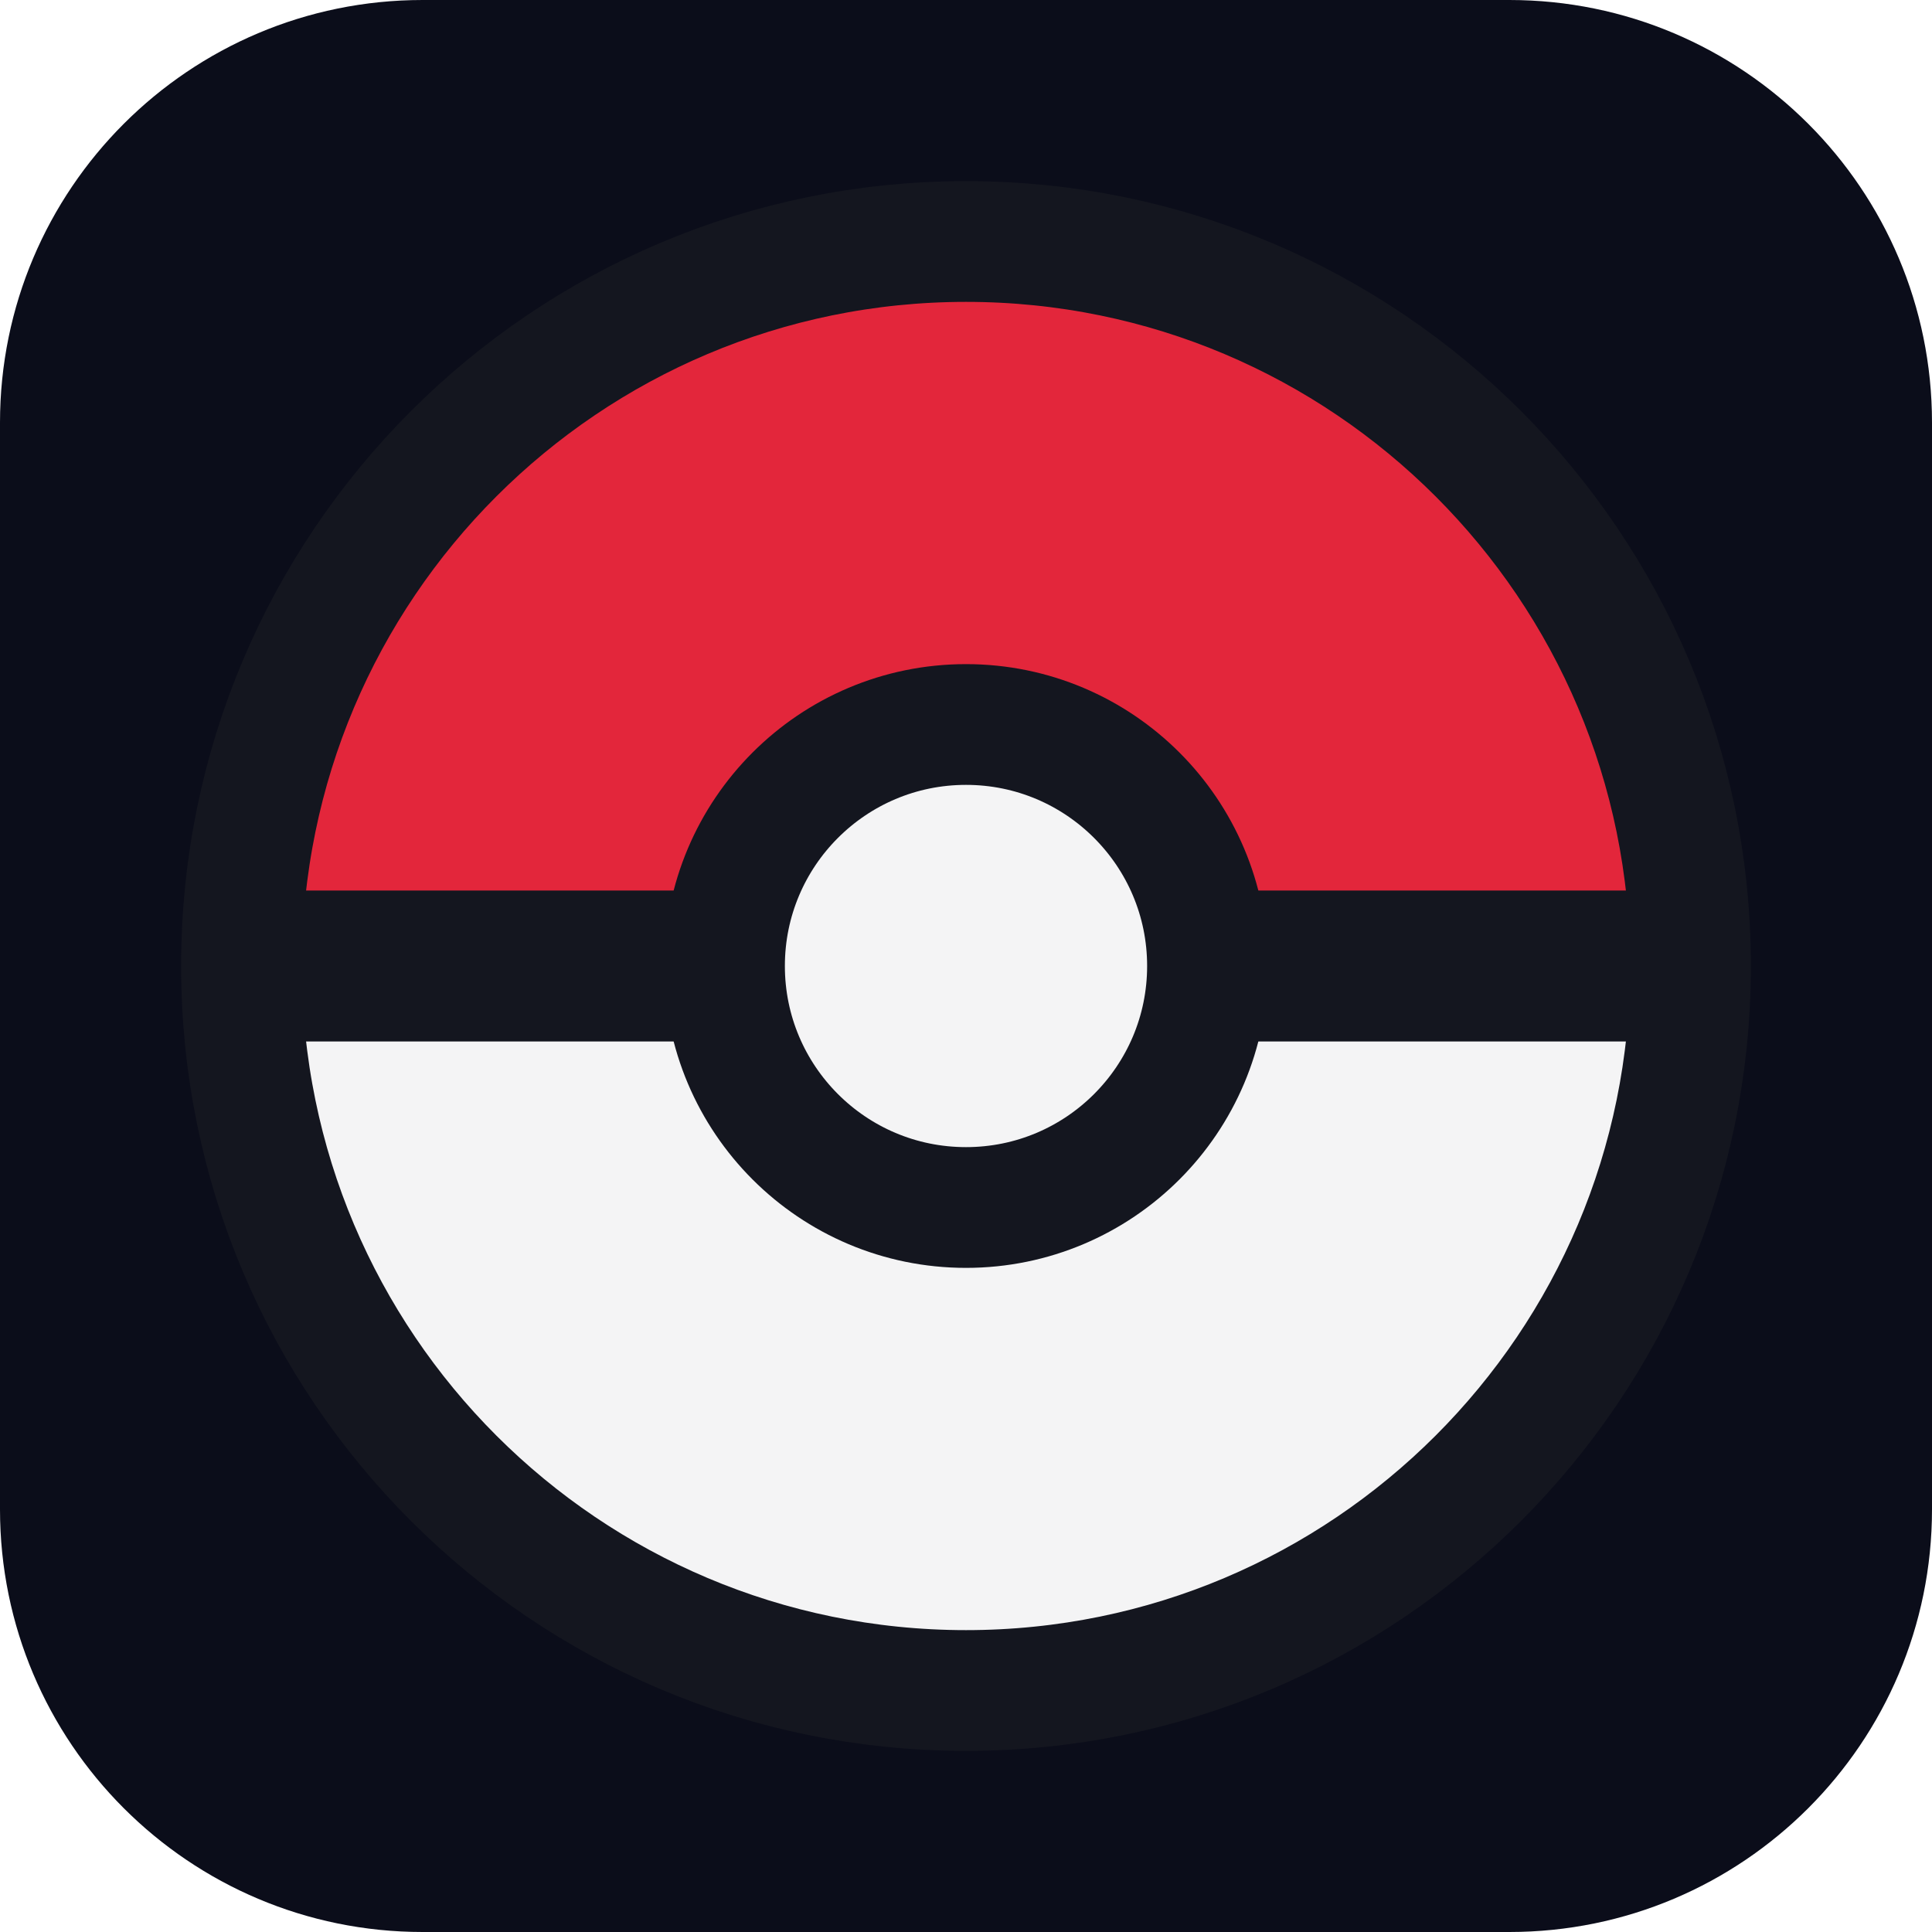
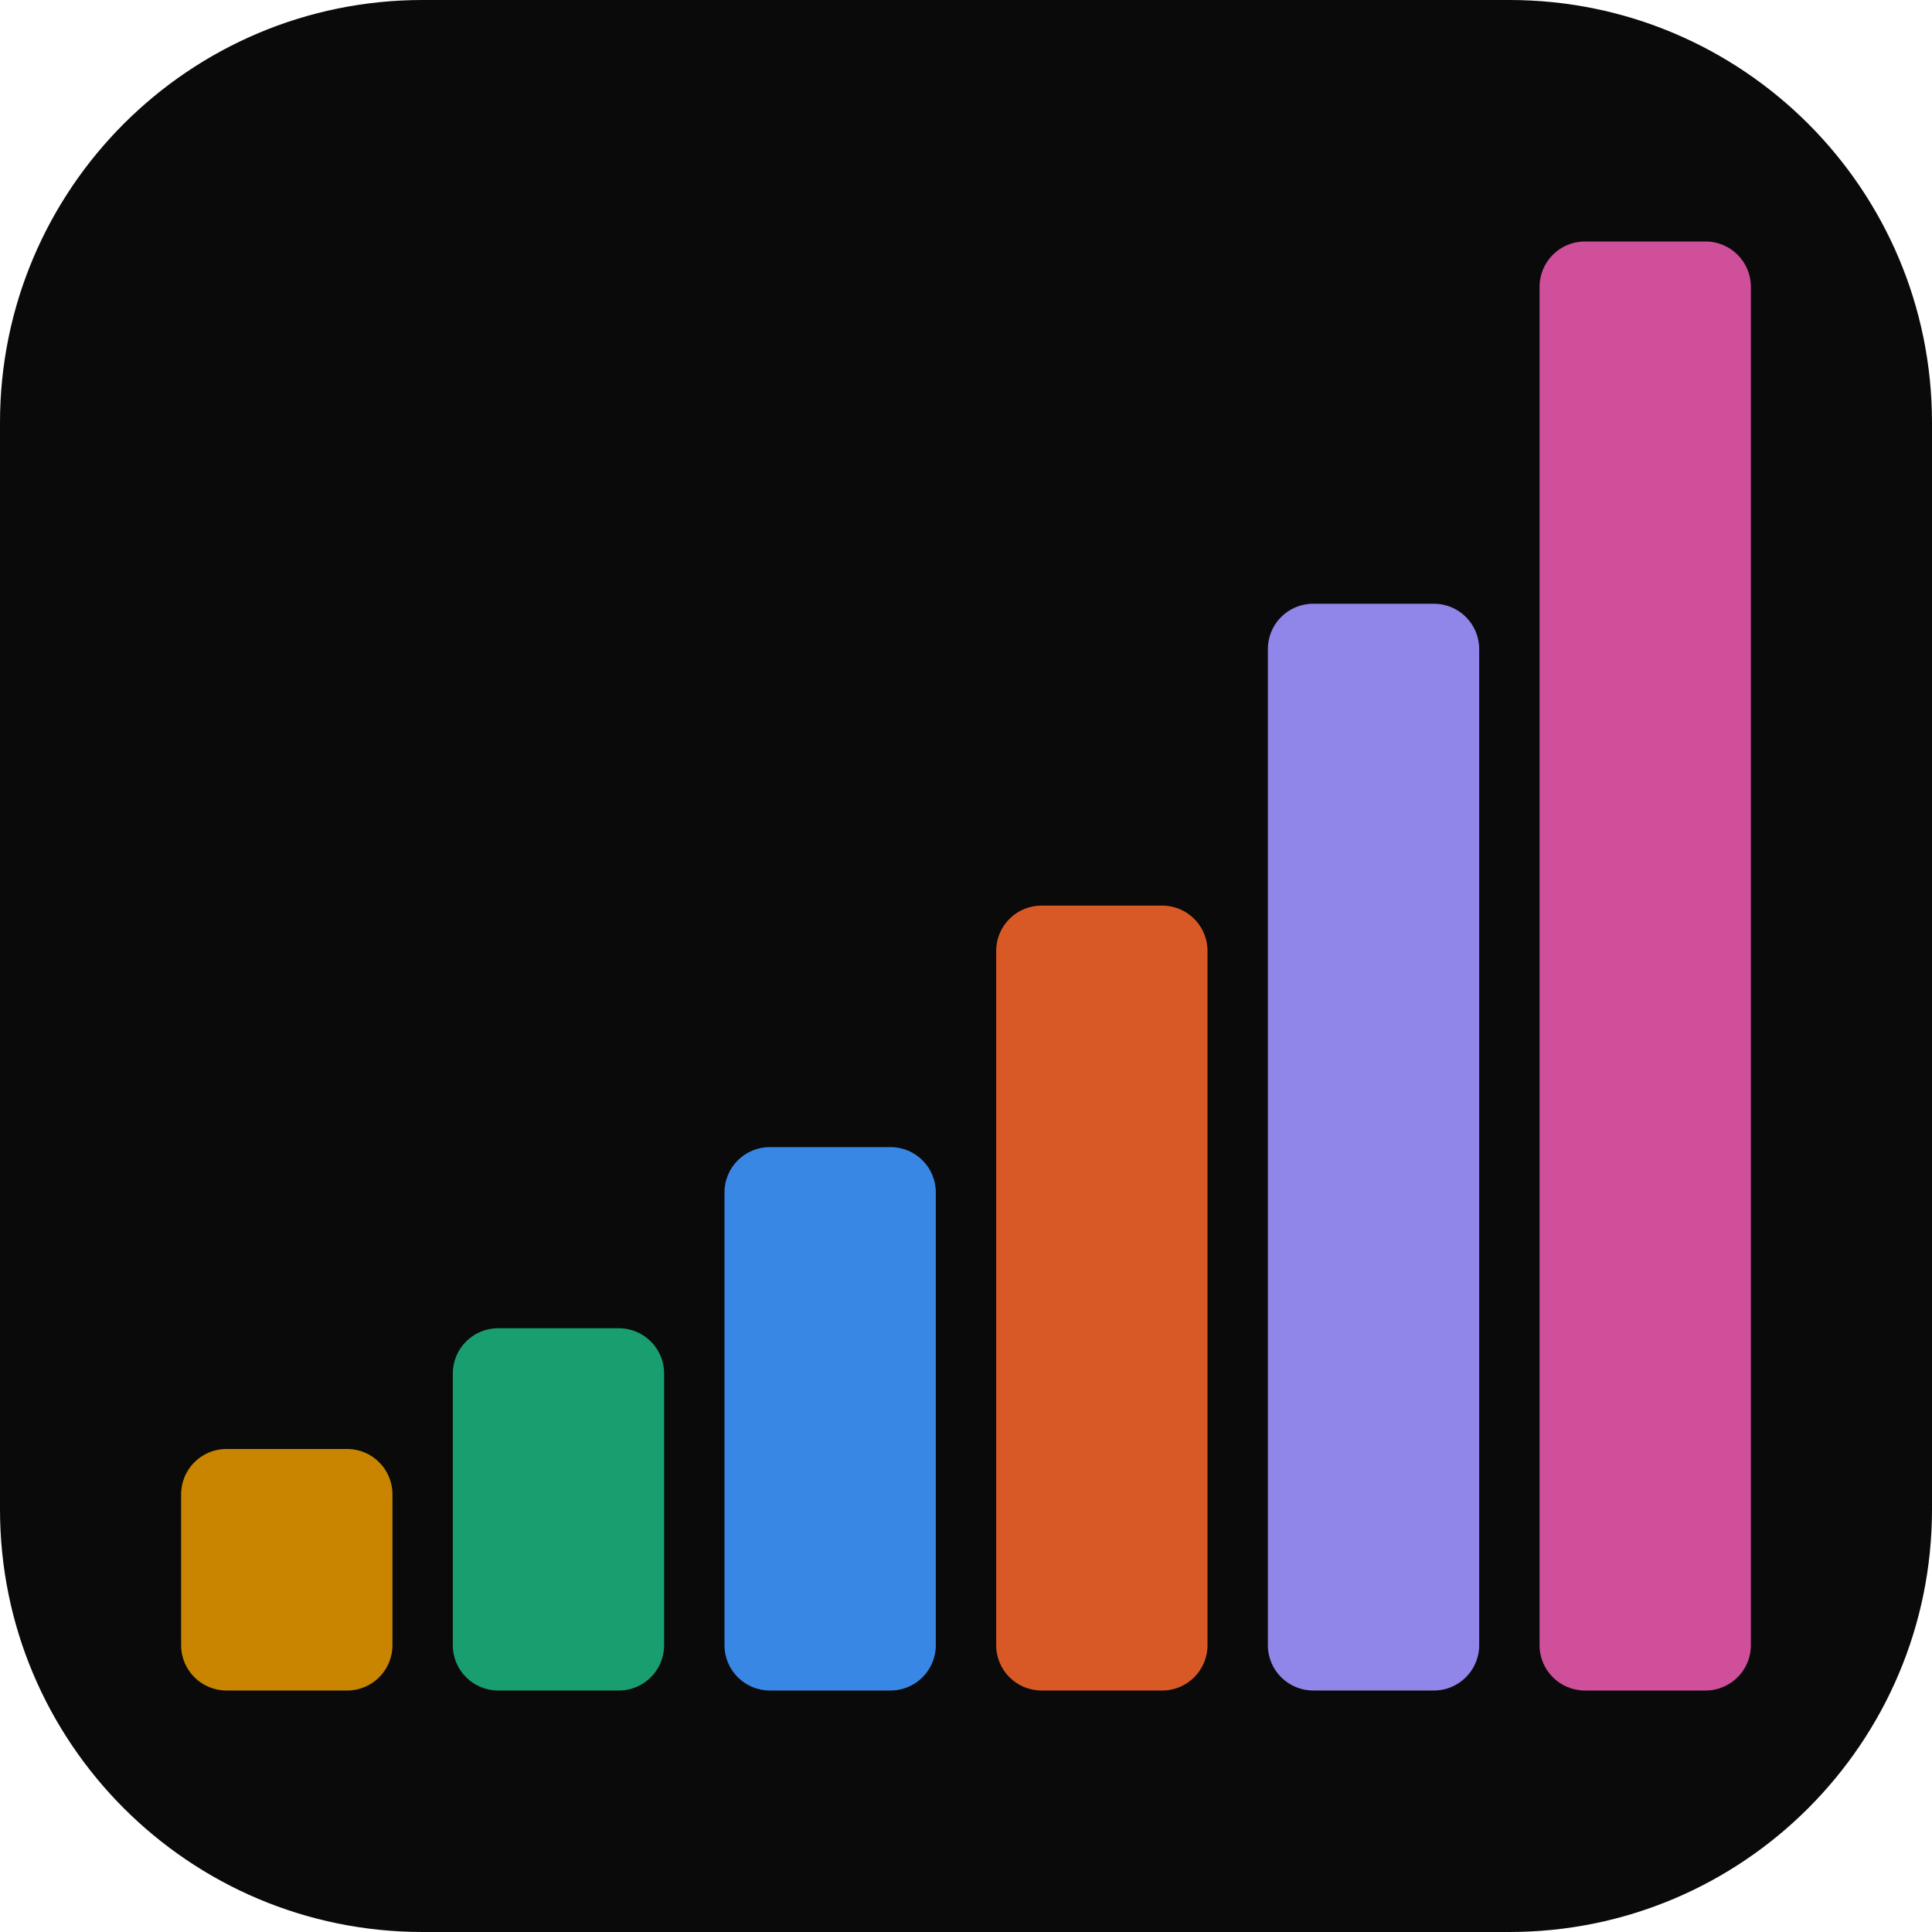
<svg xmlns="http://www.w3.org/2000/svg" viewBox="0 0 64 64">
-   <rect width="64" height="64" rx="14" fill="#0b0d1a" />
-   <path d="M8 32a24 24 0 0 1 48 0z" fill="#e3263b" />
-   <path d="M8 32a24 24 0 0 0 48 0z" fill="#f4f4f5" />
-   <circle cx="32" cy="32" r="24" fill="none" stroke="#14161f" stroke-width="4" />
-   <rect x="8" y="29.5" width="48" height="5" fill="#14161f" />
-   <circle cx="32" cy="32" r="8" fill="#f4f4f5" stroke="#14161f" stroke-width="4" />
+   <rect width="64" height="64" rx="14" fill="#0a0a0b" />
+   <rect x="6" y="48" width="7" height="8" rx="1.5" fill="#c98500" />
+   <rect x="15" y="44" width="7" height="12" rx="1.5" fill="#199e70" />
+   <rect x="24" y="38" width="7" height="18" rx="1.5" fill="#3987e5" />
+   <rect x="33" y="30" width="7" height="26" rx="1.5" fill="#d95926" />
+   <rect x="42" y="20" width="7" height="36" rx="1.5" fill="#9085e9" />
+   <rect x="51" y="8" width="7" height="48" rx="1.5" fill="#cf4f9a" />
</svg>
